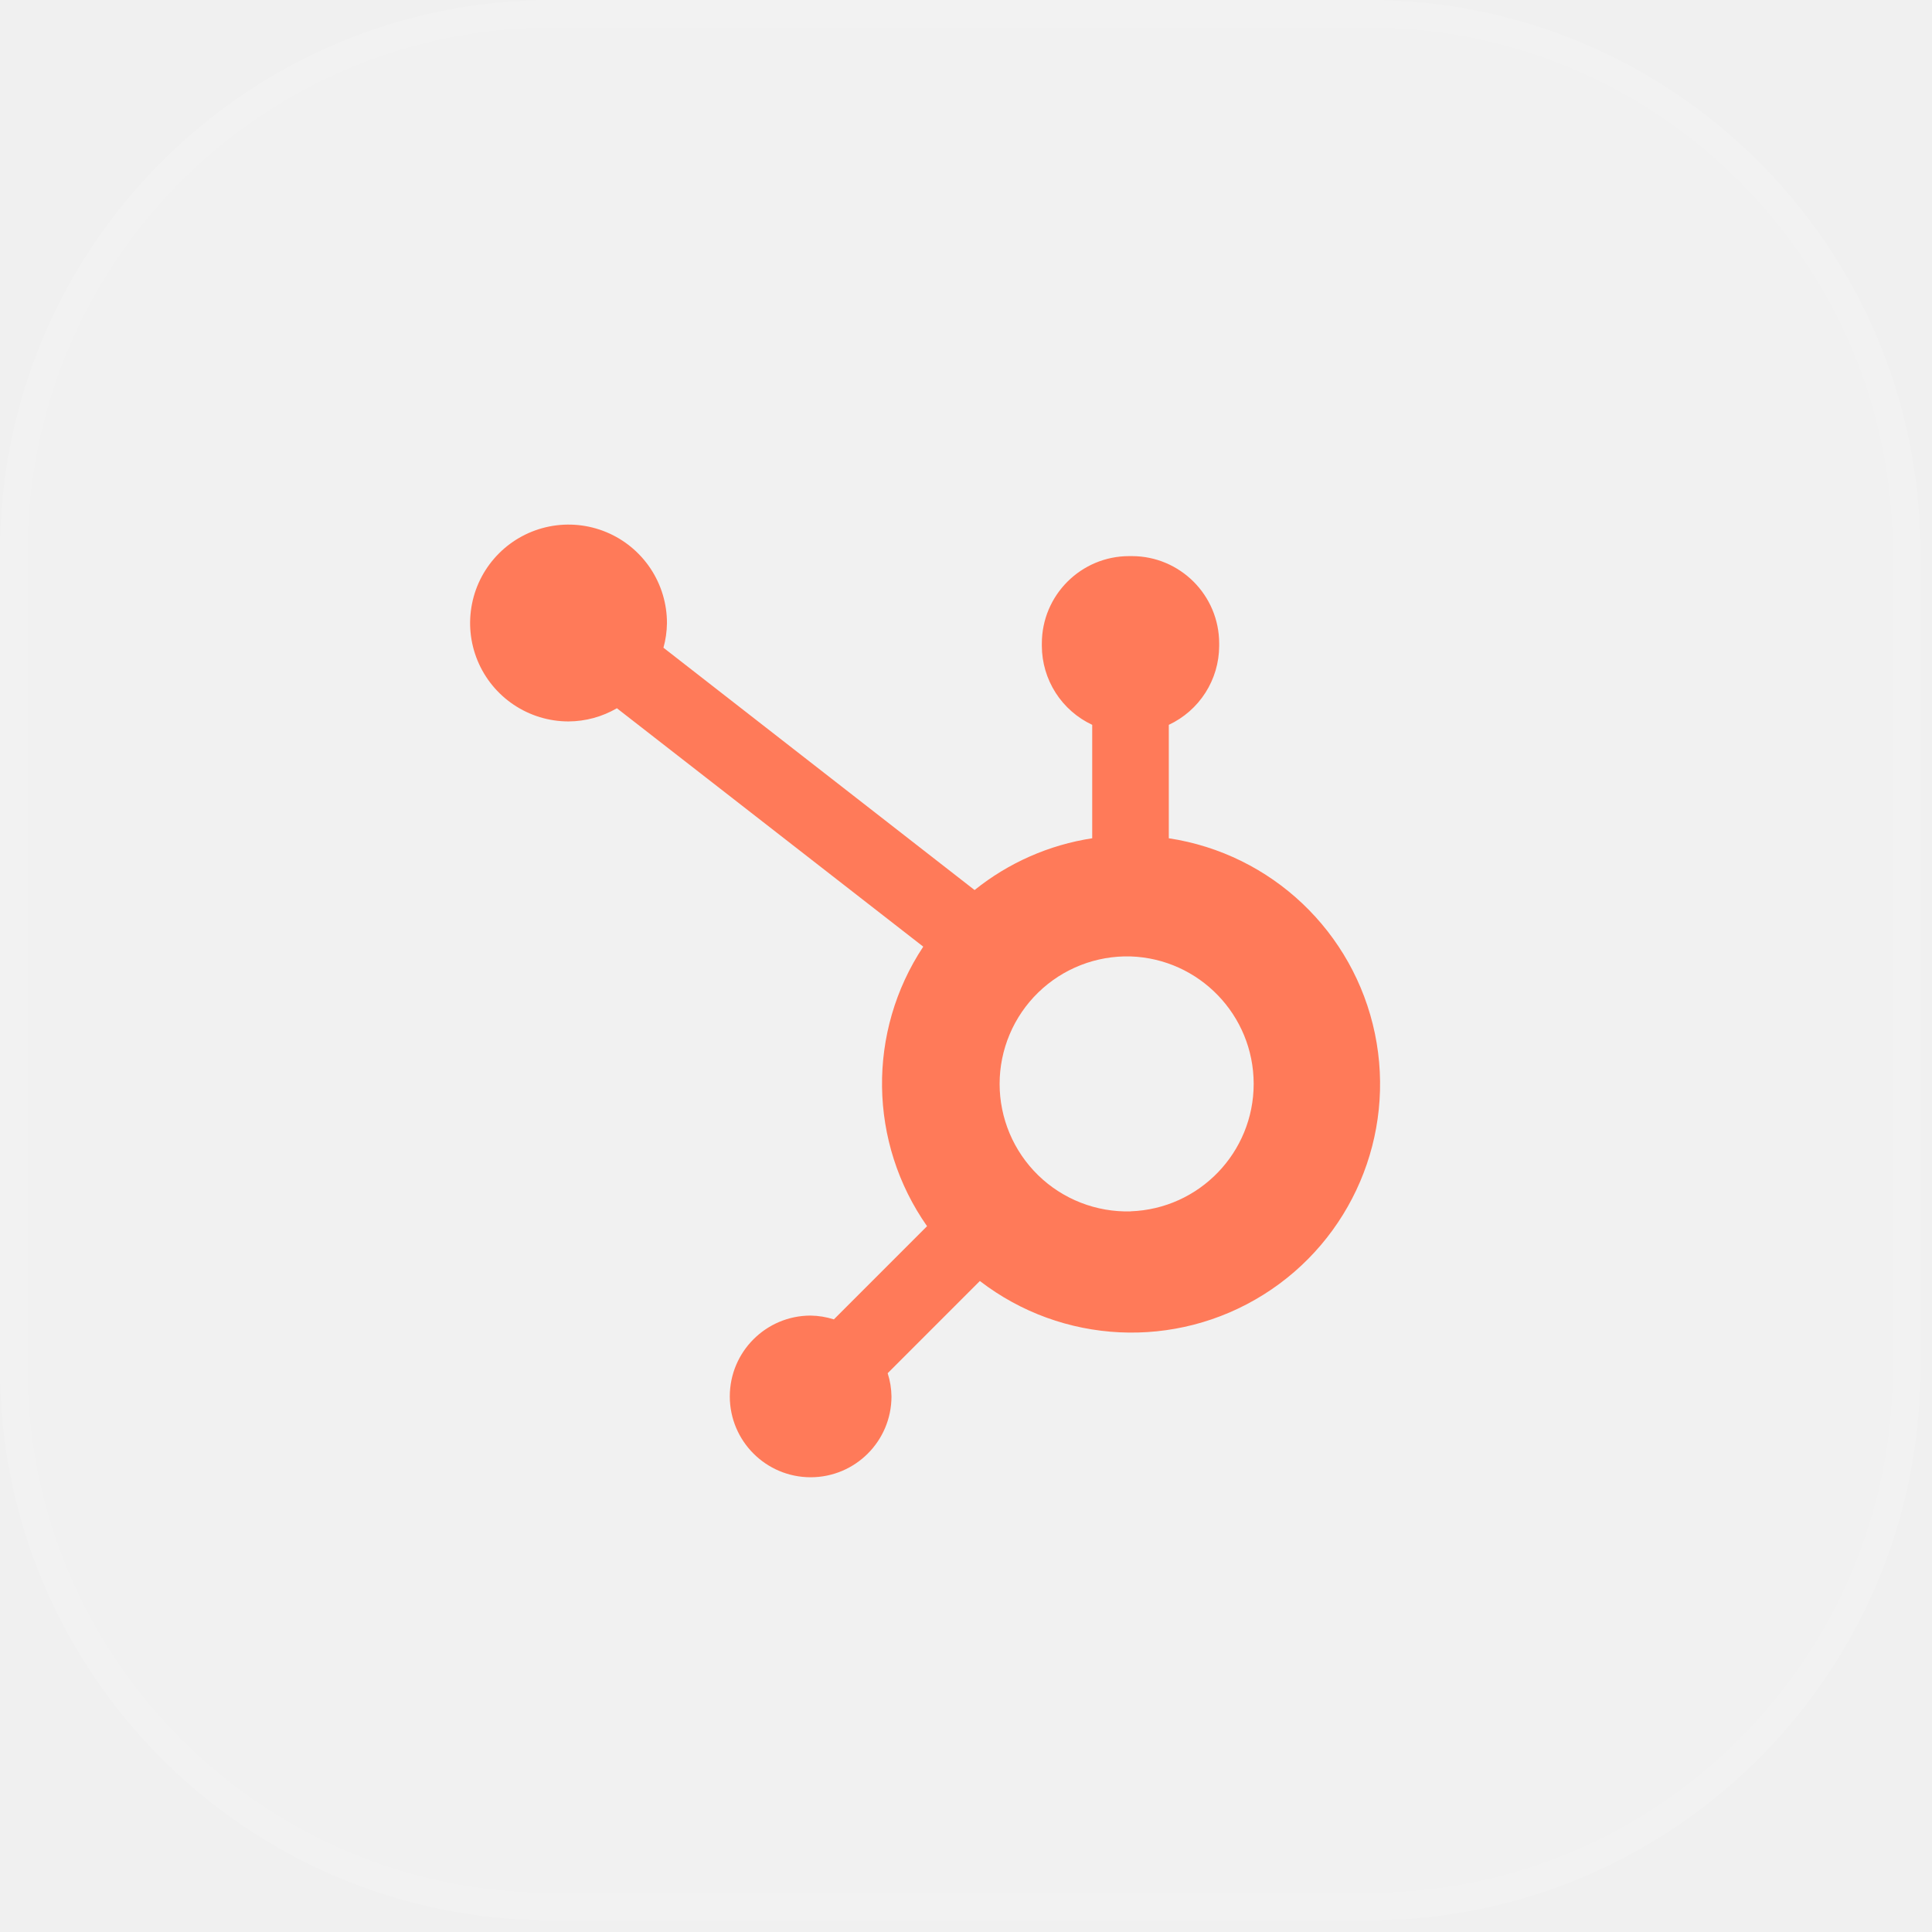
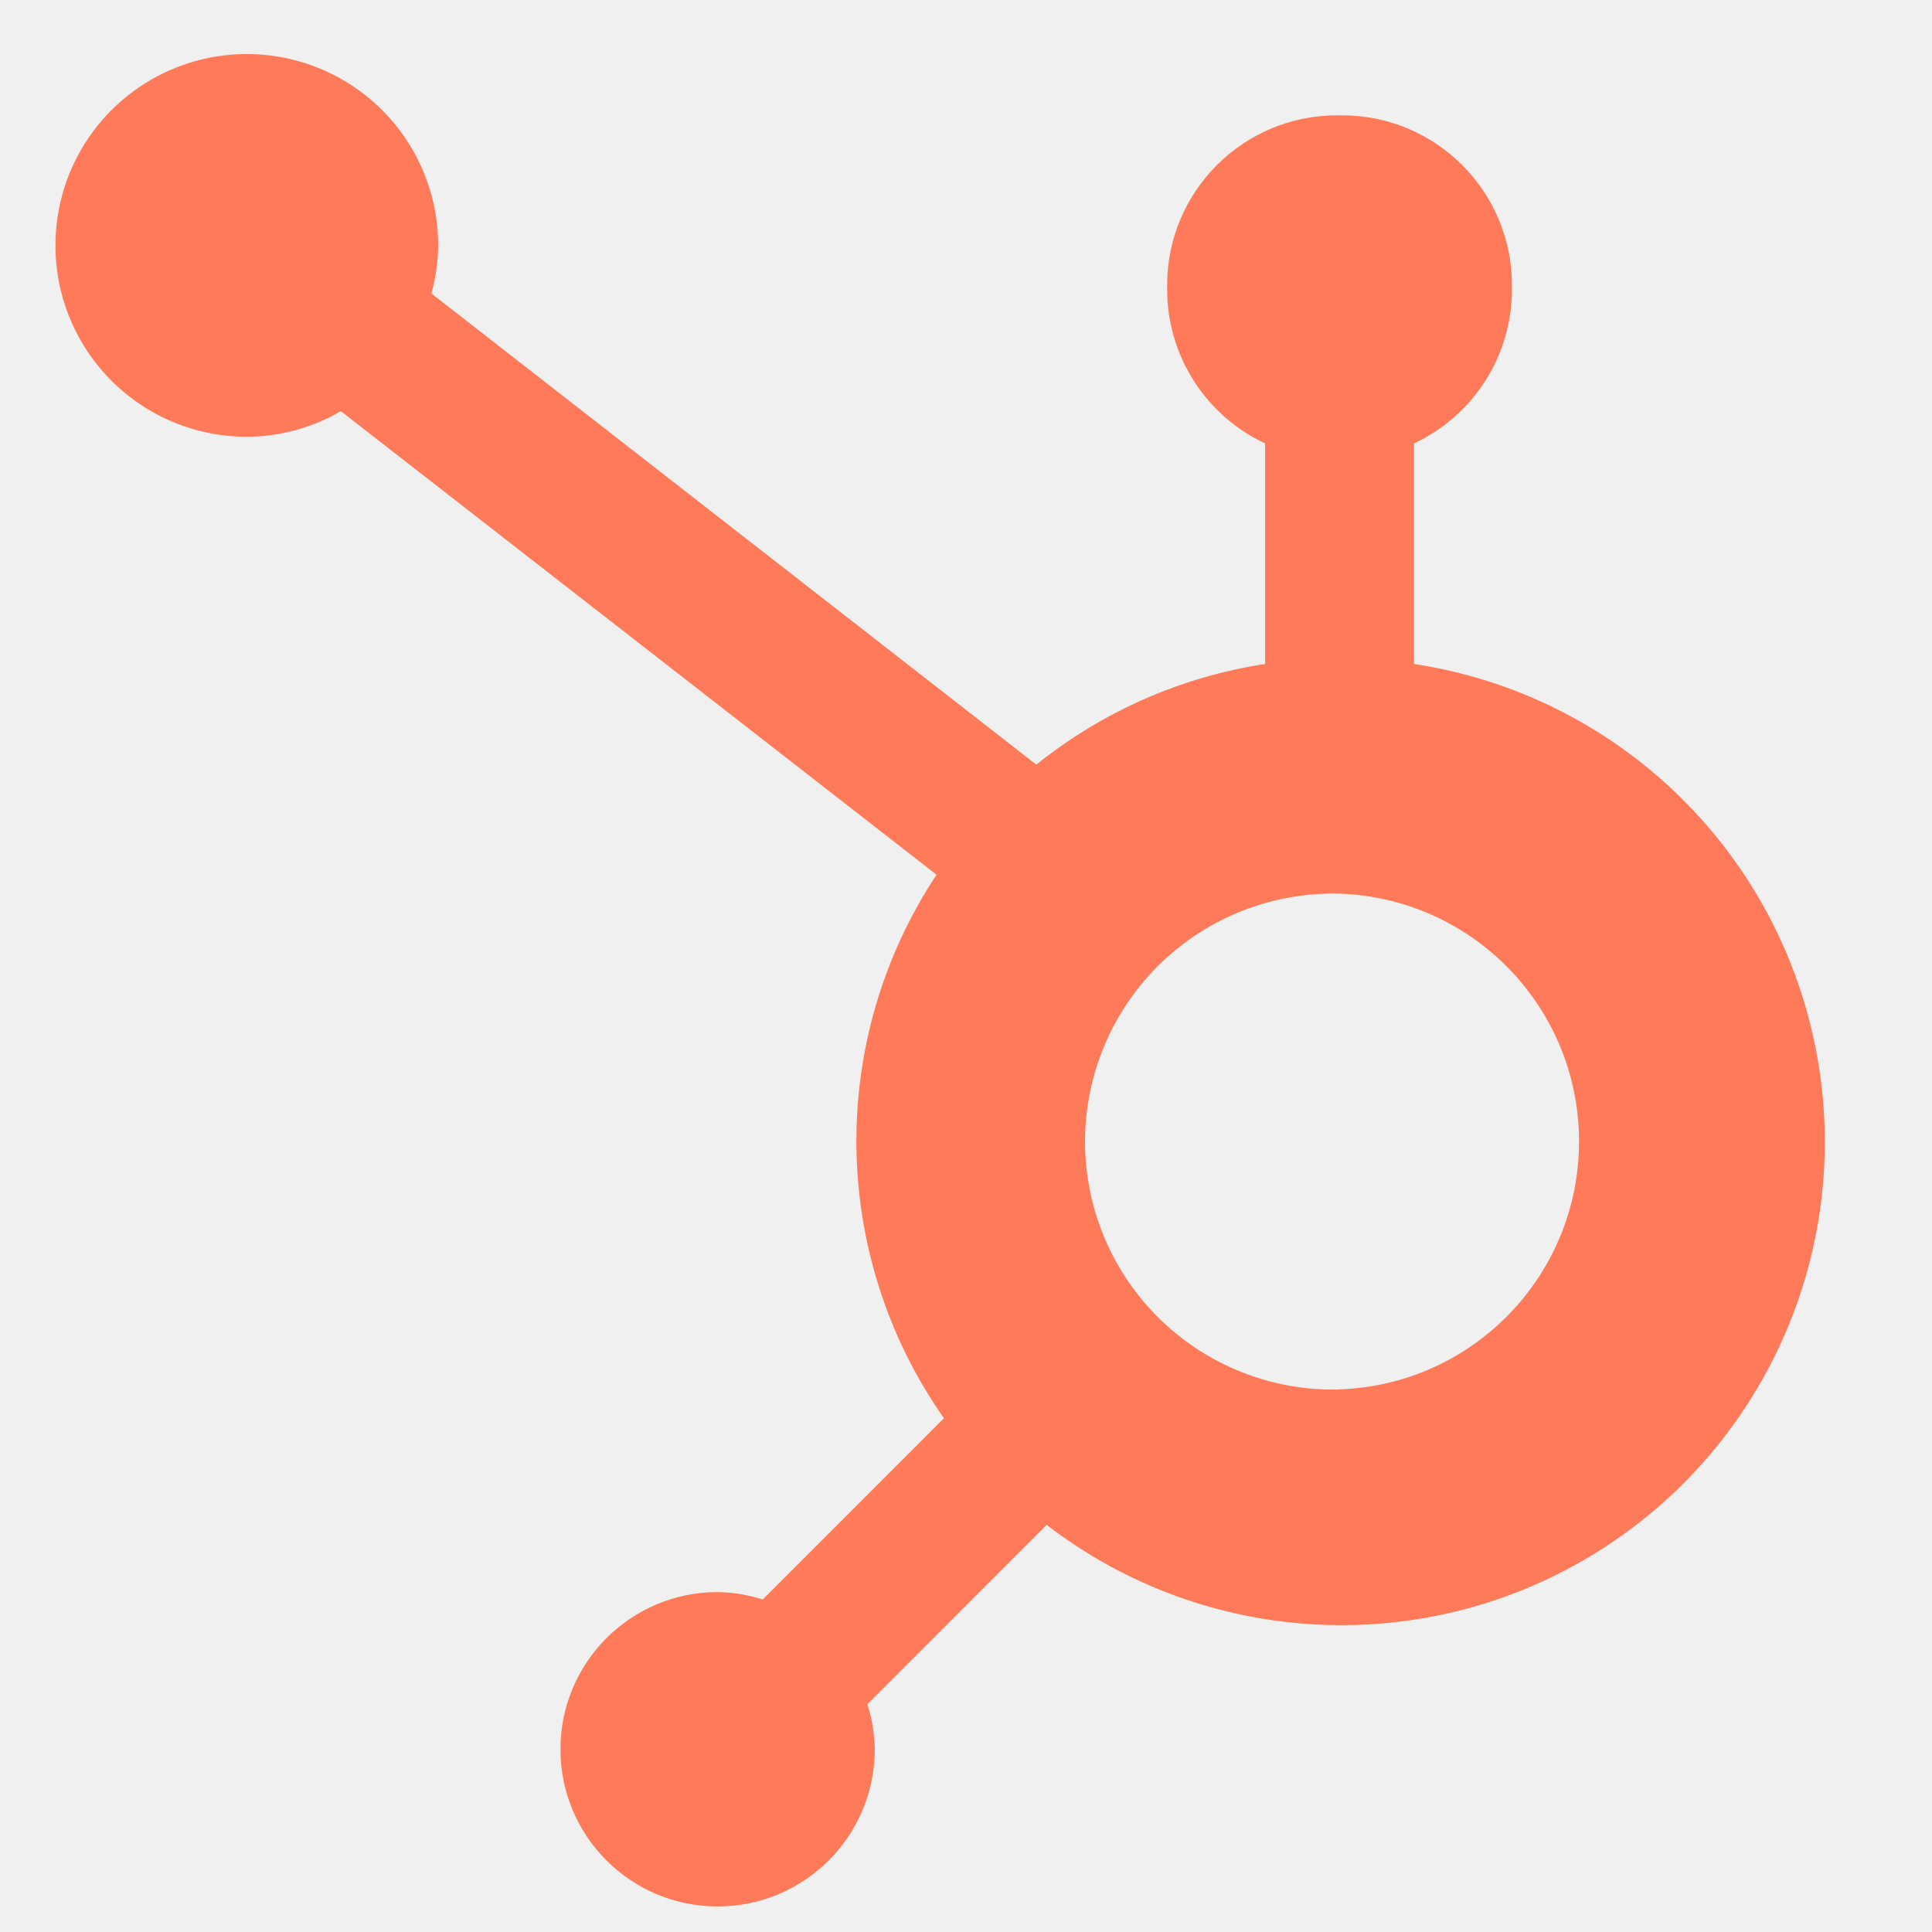
- <svg xmlns="http://www.w3.org/2000/svg" width="70" height="70" viewBox="0 0 70 70" fill="none">
-   <g filter="url(#filter0_b_2093_3470)">
-     <rect width="69.578" height="69.578" rx="20" fill="white" fill-opacity="0.05" />
-     <rect x="0.5" y="0.5" width="68.578" height="68.578" rx="19.5" stroke="white" stroke-opacity="0.1" />
-   </g>
-   <g clip-path="url(#clip0_2093_3470)">
-     <path d="M42.348 30.372V26.262C42.891 26.008 43.351 25.605 43.674 25.1C43.997 24.595 44.17 24.008 44.173 23.409V23.314C44.173 21.566 42.756 20.149 41.008 20.149H40.913C39.165 20.149 37.748 21.566 37.748 23.314V23.409C37.751 24.008 37.924 24.595 38.247 25.1C38.57 25.605 39.03 26.008 39.573 26.262V30.372C38.012 30.611 36.542 31.258 35.311 32.248L24.038 23.468C24.119 23.178 24.161 22.88 24.165 22.58C24.167 21.875 23.959 21.185 23.568 20.597C23.177 20.01 22.621 19.552 21.97 19.281C21.319 19.01 20.602 18.938 19.909 19.074C19.217 19.211 18.581 19.549 18.082 20.047C17.582 20.545 17.241 21.18 17.103 21.872C16.964 22.564 17.033 23.281 17.302 23.933C17.571 24.585 18.028 25.143 18.614 25.535C19.2 25.928 19.889 26.138 20.595 26.139C21.212 26.136 21.817 25.972 22.351 25.661L33.451 34.299C31.41 37.382 31.465 41.4 33.589 44.427L30.213 47.804C29.94 47.717 29.655 47.67 29.369 47.666C27.752 47.668 26.442 48.979 26.442 50.596C26.443 52.213 27.754 53.523 29.37 53.524C30.987 53.524 32.299 52.214 32.3 50.597C32.296 50.311 32.25 50.027 32.162 49.754L35.502 46.413C38.487 48.71 42.585 48.908 45.777 46.909C48.969 44.91 50.58 41.135 49.815 37.447C49.05 33.76 46.072 30.937 42.348 30.372ZM40.964 43.891C40.346 43.907 39.732 43.8 39.157 43.575C38.583 43.351 38.058 43.013 37.616 42.583C37.174 42.152 36.822 41.637 36.582 41.069C36.342 40.5 36.218 39.889 36.218 39.272C36.218 38.654 36.342 38.043 36.582 37.475C36.822 36.906 37.174 36.391 37.616 35.961C38.058 35.53 38.583 35.192 39.157 34.968C39.732 34.743 40.346 34.636 40.964 34.653C43.45 34.739 45.421 36.78 45.423 39.268C45.424 41.756 43.455 43.799 40.968 43.888" fill="#FF7A59" />
+ <svg xmlns="http://www.w3.org/2000/svg" width="36" height="36" viewBox="0 0 36 36" fill="none">
+   <g clip-path="url(#clip0_2093_3472)">
+     <path d="M26.348 12.372V8.262C26.891 8.008 27.351 7.605 27.674 7.1C27.997 6.595 28.17 6.008 28.173 5.409V5.314C28.173 3.566 26.756 2.149 25.008 2.149H24.913C23.165 2.149 21.748 3.566 21.748 5.314V5.409C21.751 6.008 21.924 6.595 22.247 7.1C22.57 7.605 23.03 8.008 23.573 8.262V12.372C22.012 12.611 20.542 13.258 19.311 14.248L8.038 5.468C8.119 5.178 8.161 4.88 8.165 4.58C8.167 3.875 7.959 3.185 7.568 2.597C7.177 2.01 6.621 1.552 5.97 1.281C5.319 1.01 4.602 0.938 3.909 1.074C3.217 1.211 2.581 1.549 2.082 2.047C1.582 2.545 1.241 3.18 1.103 3.872C0.964 4.564 1.033 5.281 1.302 5.933C1.571 6.585 2.028 7.143 2.614 7.536C3.2 7.928 3.889 8.138 4.595 8.139C5.212 8.136 5.817 7.972 6.351 7.661L17.451 16.299C15.411 19.382 15.465 23.4 17.589 26.427L14.213 29.804C13.94 29.717 13.655 29.67 13.369 29.666C11.752 29.668 10.442 30.979 10.443 32.596C10.443 34.213 11.754 35.523 13.37 35.524C14.987 35.524 16.299 34.214 16.3 32.597C16.296 32.311 16.25 32.027 16.162 31.754L19.502 28.413C22.487 30.71 26.585 30.908 29.777 28.909C32.969 26.91 34.58 23.135 33.815 19.448C33.05 15.76 30.072 12.937 26.348 12.372ZM24.963 25.891C24.346 25.907 23.732 25.8 23.157 25.575C22.582 25.351 22.058 25.013 21.616 24.583C21.174 24.152 20.822 23.637 20.582 23.069C20.342 22.5 20.218 21.889 20.218 21.272C20.218 20.654 20.342 20.043 20.582 19.475C20.822 18.906 21.174 18.391 21.616 17.96C22.058 17.53 22.582 17.192 23.157 16.968C23.732 16.743 24.346 16.636 24.963 16.652C27.45 16.739 29.421 18.78 29.423 21.268C29.424 23.756 27.455 25.799 24.968 25.888" fill="#FF7A59" />
  </g>
  <defs>
-     <filter id="filter0_b_2093_3470" x="-16.7" y="-16.7" width="102.978" height="102.978" filterUnits="userSpaceOnUse" color-interpolation-filters="sRGB">
-       <feFlood flood-opacity="0" result="BackgroundImageFix" />
-       <feGaussianBlur in="BackgroundImageFix" stdDeviation="8.35" />
-       <feComposite in2="SourceAlpha" operator="in" result="effect1_backgroundBlur_2093_3470" />
-       <feBlend mode="normal" in="SourceGraphic" in2="effect1_backgroundBlur_2093_3470" result="shape" />
-     </filter>
-     <clipPath id="clip0_2093_3470">
-       <rect width="35" height="35" fill="white" transform="translate(16.0659 18.5242)" />
+     <clipPath id="clip0_2093_3472">
+       <rect width="35" height="35" fill="white" transform="translate(0.065918 0.52417)" />
    </clipPath>
  </defs>
</svg>
